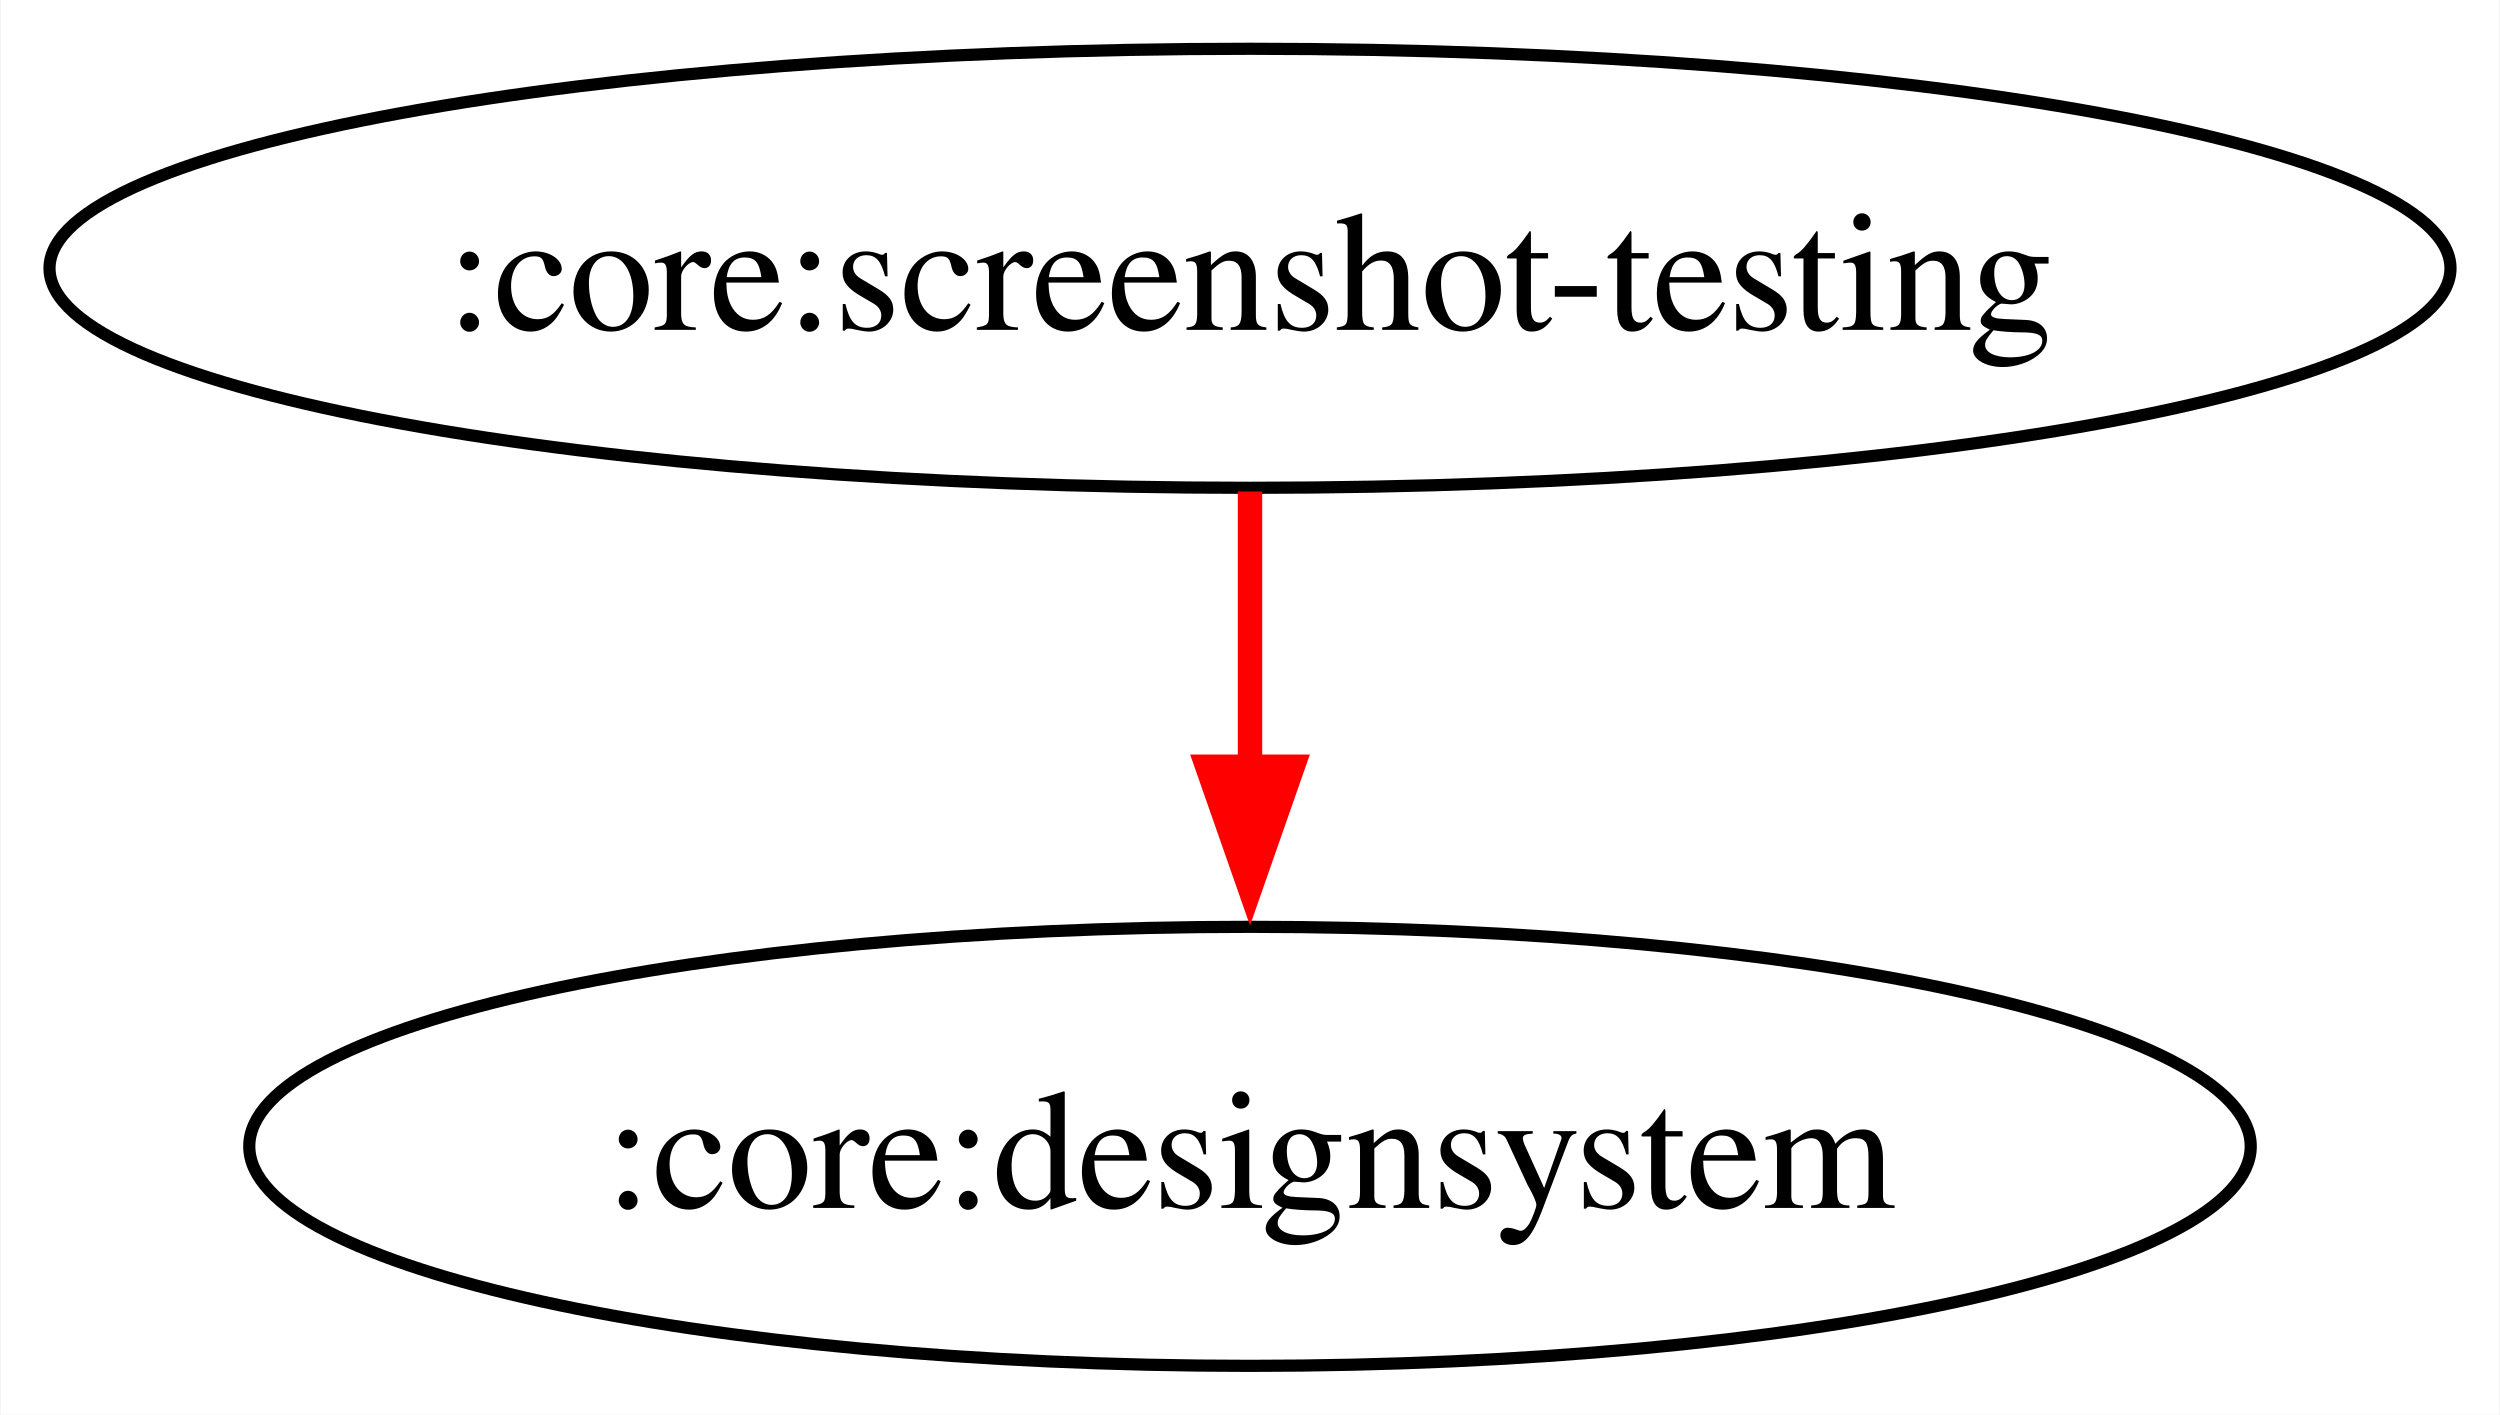
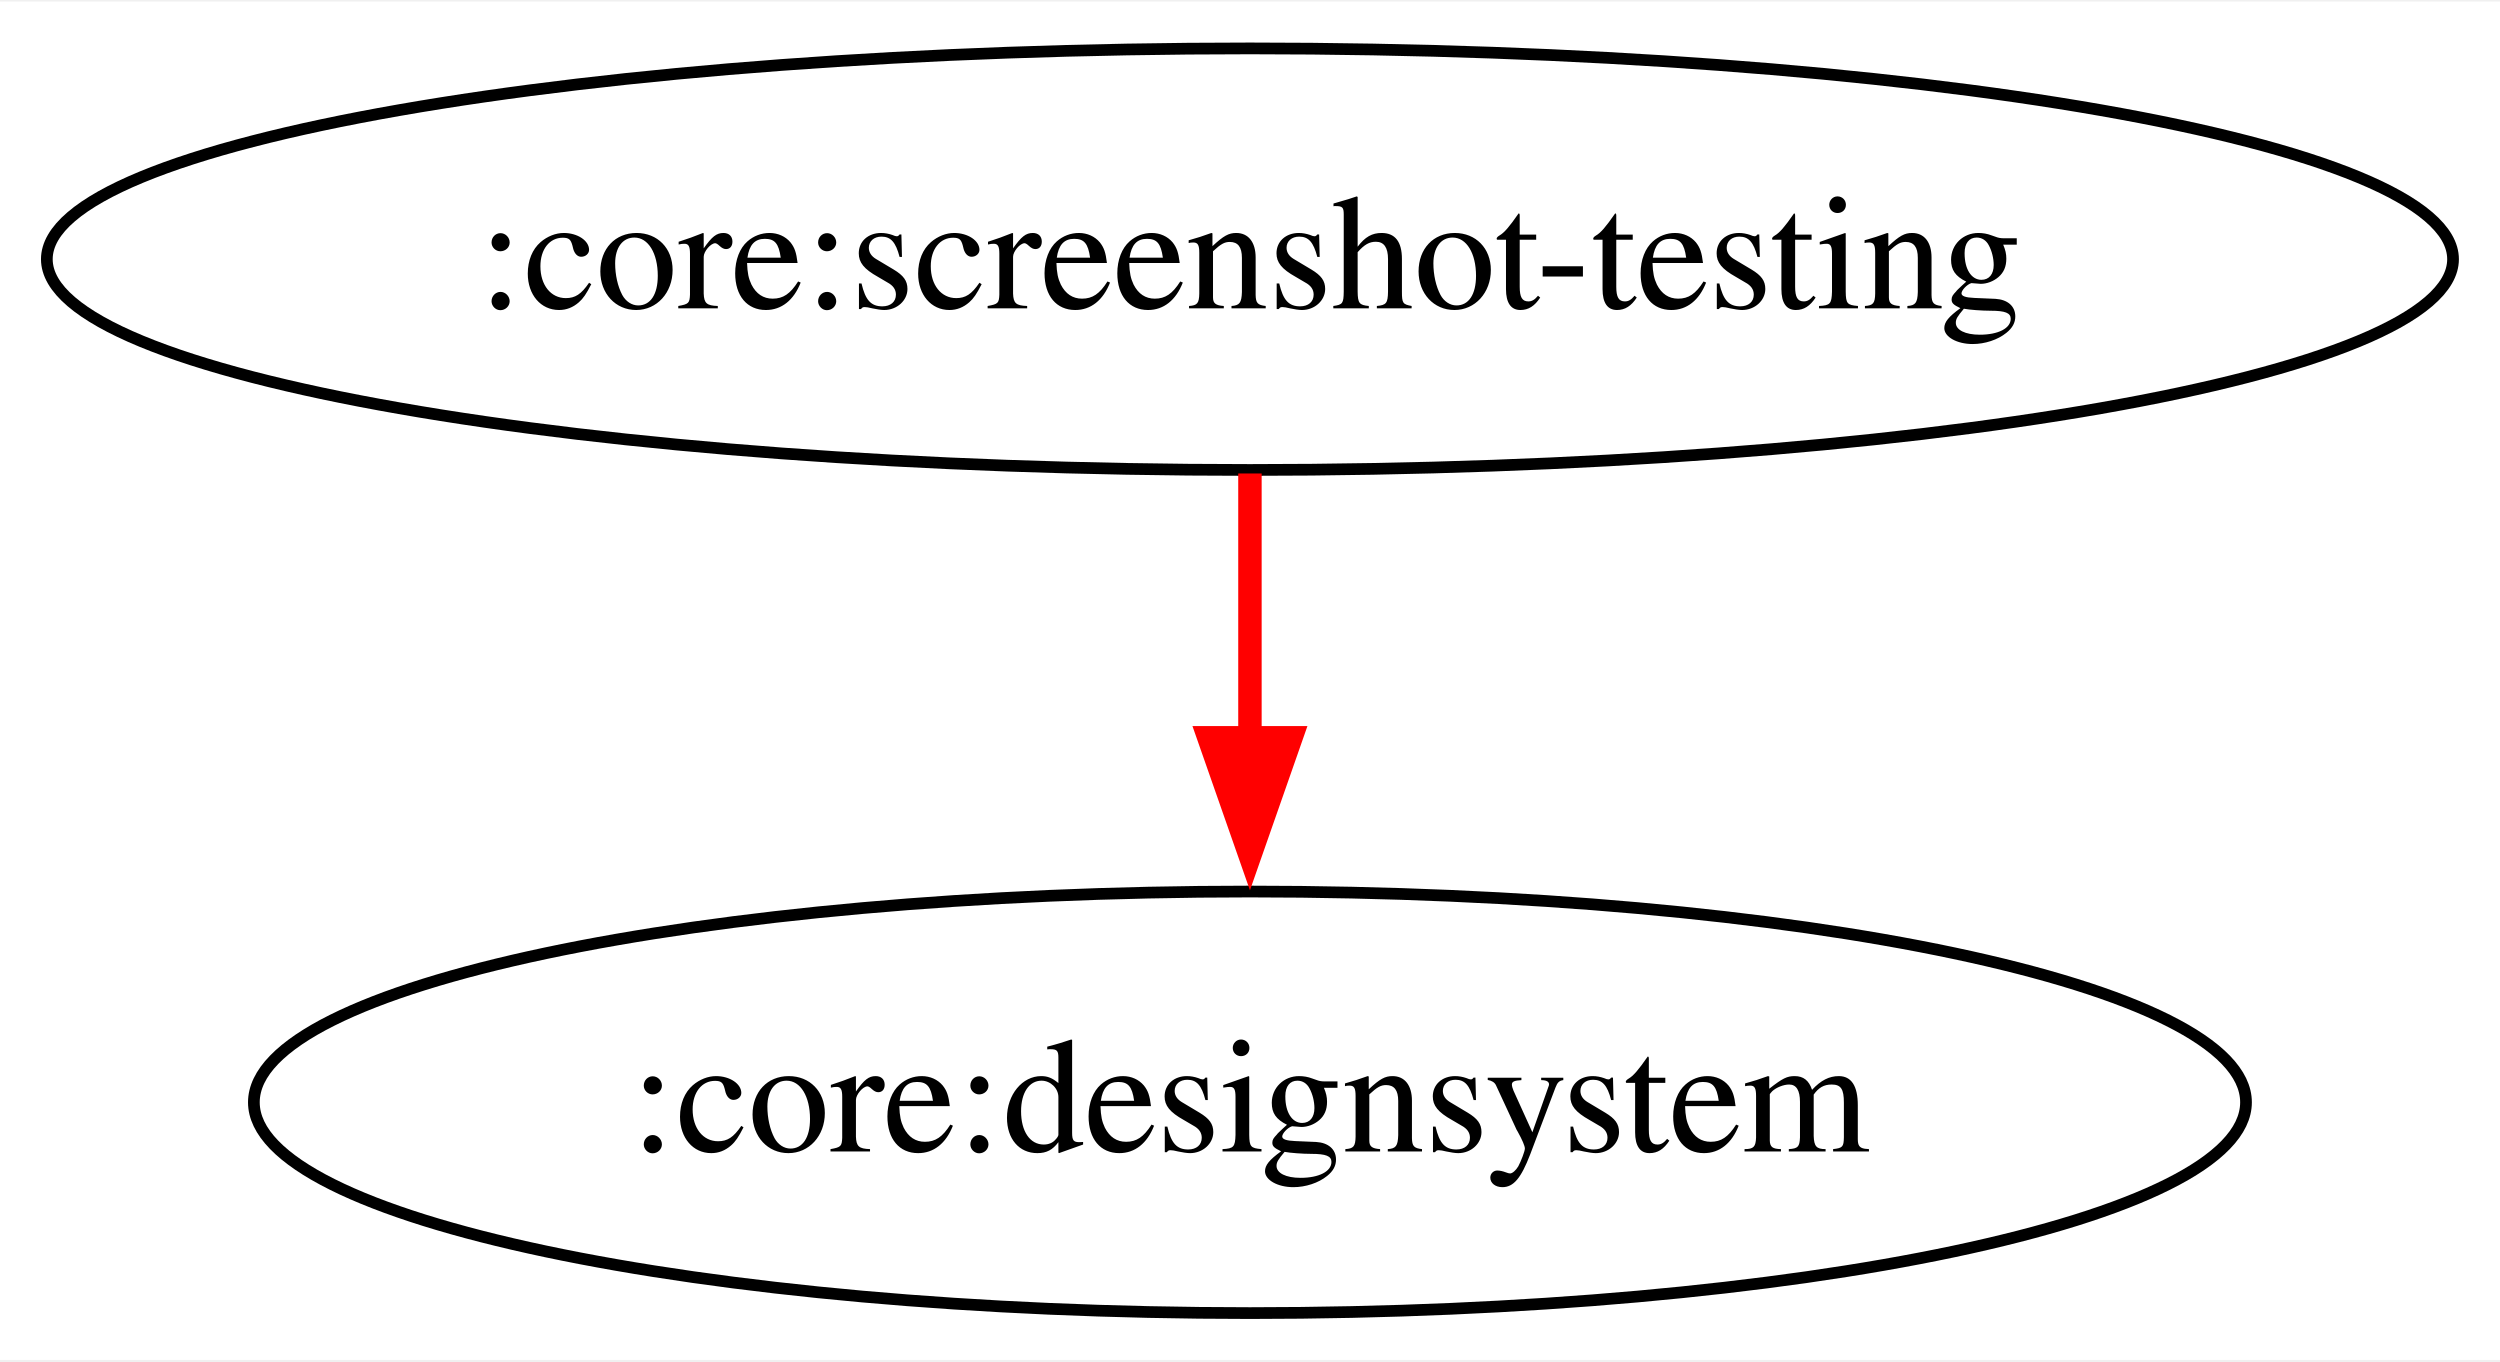
- <svg xmlns="http://www.w3.org/2000/svg" width="205pt" height="116pt" viewBox="0.00 0.00 204.88 116.00">
-   <g id="graph0" class="graph" transform="scale(1 1) rotate(0) translate(4 112)">
-     <polygon fill="white" stroke="none" points="-4,4 -4,-112 200.88,-112 200.88,4 -4,4" />
-     <g id="node1" class="node">
-       <ellipse fill="none" stroke="black" cx="98.44" cy="-90" rx="98.44" ry="18" />
-       <text text-anchor="middle" x="98.44" y="-84.95" font-family="Times,serif" font-size="14.00">:core:screenshot-testing</text>
+ <svg xmlns="http://www.w3.org/2000/svg" width="284" height="116pt" viewBox="0 0 213.49 116">
+   <g class="graph">
+     <path fill="#fff" d="M0 116V0h213.49v116z" />
+     <g class="node" transform="translate(4 112)">
+       <ellipse cx="102.74" cy="-90" fill="none" stroke="#000" rx="102.74" ry="18" />
+       <text x="102.74" y="-85.8" font-family="Times,serif" font-size="14" text-anchor="middle">:core:screenshot-testing</text>
    </g>
-     <g id="node2" class="node">
-       <ellipse fill="none" stroke="black" cx="98.44" cy="-18" rx="82.06" ry="18" />
-       <text text-anchor="middle" x="98.44" y="-12.95" font-family="Times,serif" font-size="14.00">:core:designsystem</text>
+     <g class="node" transform="translate(4 112)">
+       <ellipse cx="102.74" cy="-18" fill="none" stroke="#000" rx="85.06" ry="18" />
+       <text x="102.74" y="-13.8" font-family="Times,serif" font-size="14" text-anchor="middle">:core:designsystem</text>
    </g>
-     <g id="edge1" class="edge">
-       <path fill="none" stroke="red" stroke-width="2" d="M98.44,-71.7C98.44,-64.41 98.44,-55.73 98.44,-47.54" />
-       <polygon fill="red" stroke="red" stroke-width="2" points="101.94,-49.13 98.44,-39.13 94.94,-49.13 101.94,-49.13" />
+     <g stroke="red" stroke-width="2" class="edge">
+       <path fill="none" d="M106.74 40.3v24.16" />
+       <path fill="red" d="m110.24 62.87-3.5 10-3.5-10z" />
    </g>
  </g>
</svg>
